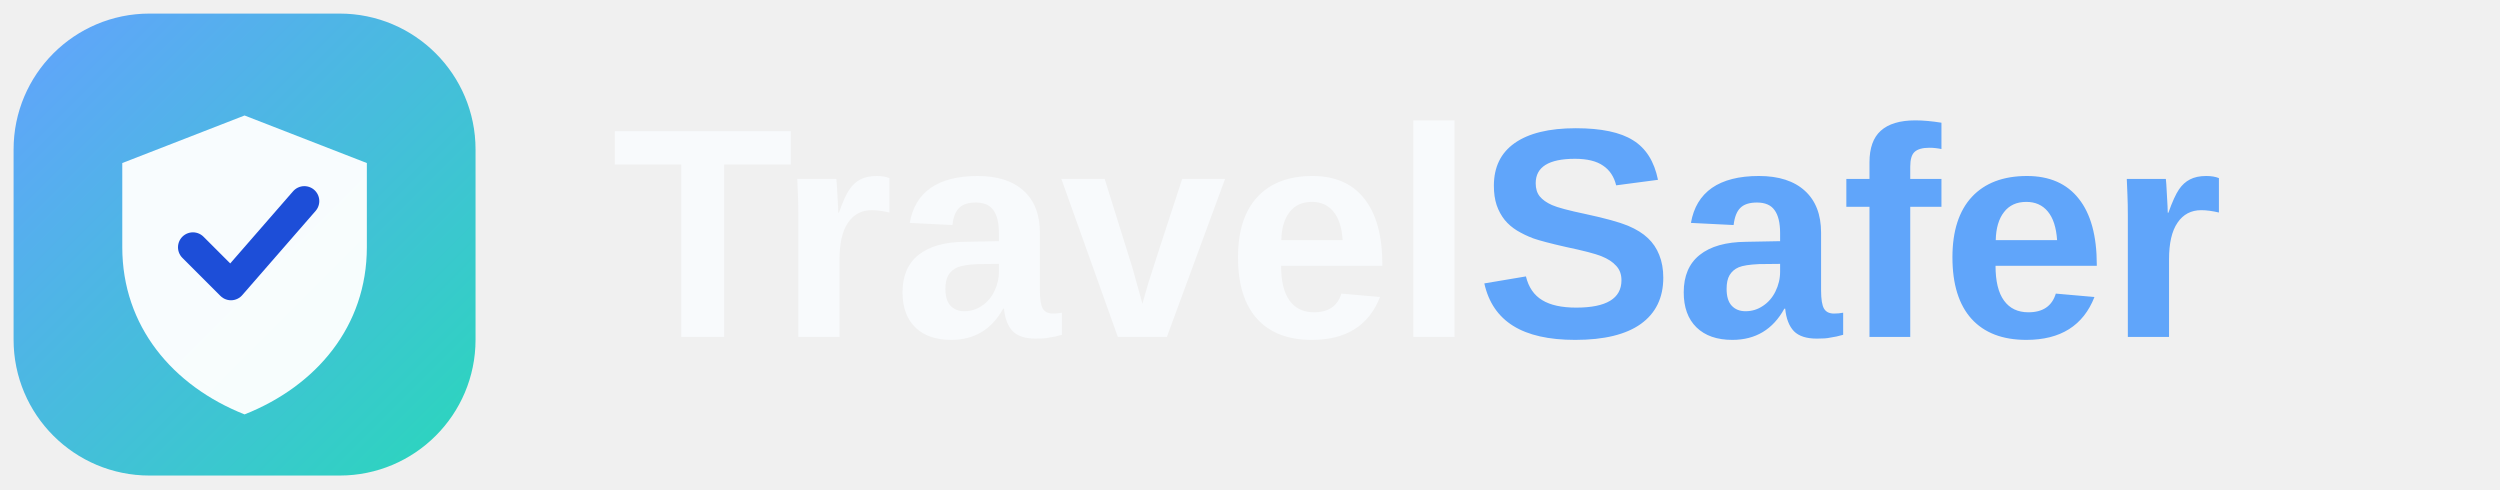
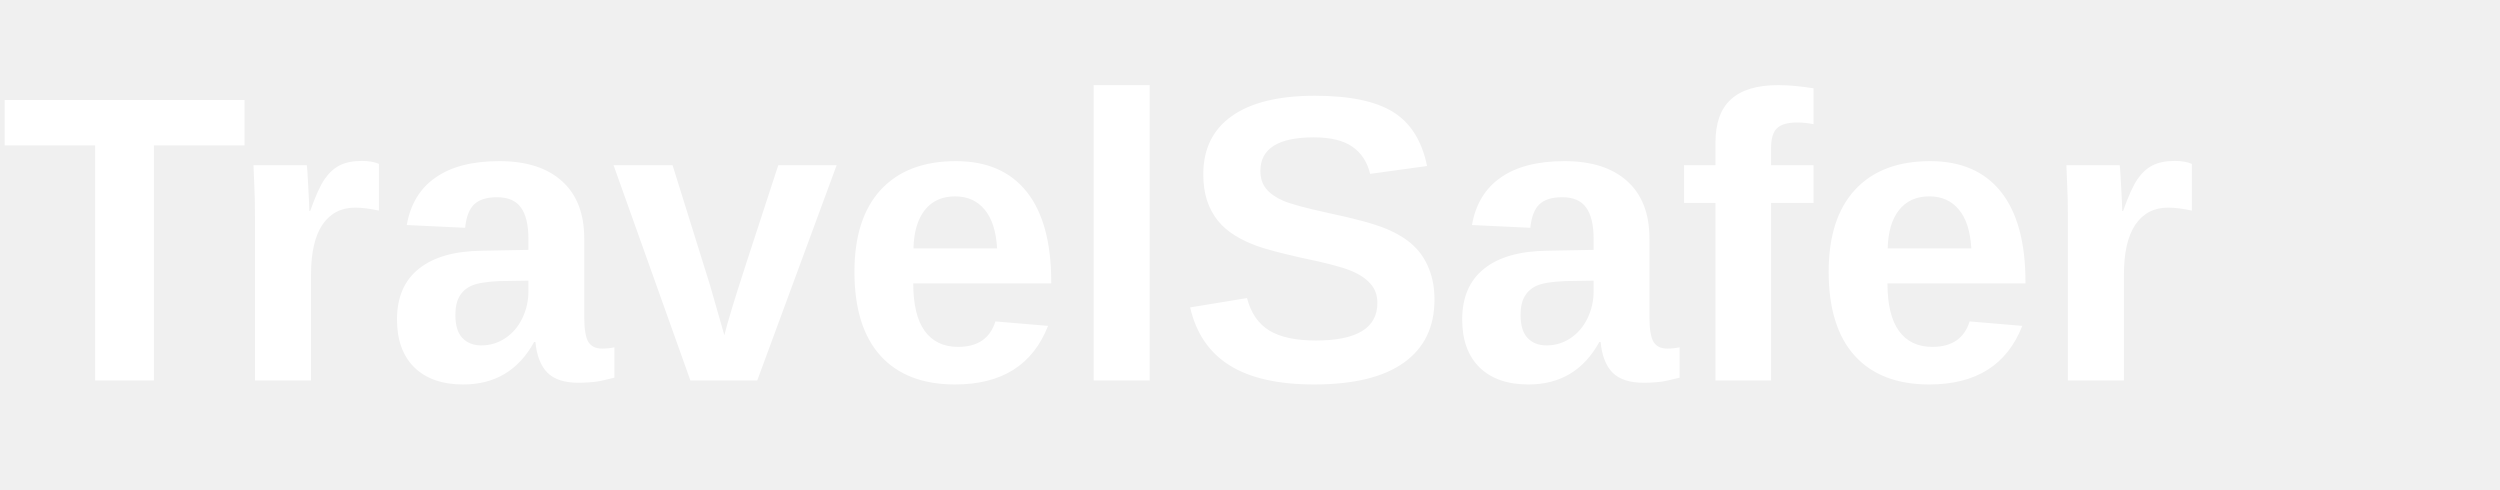
<svg xmlns="http://www.w3.org/2000/svg" width="184" height="36" viewBox="0 0 184 36" role="img" aria-label="TravelSafer">
  <defs>
-     <linearGradient id="mark" x1="2" y1="4" x2="32" y2="34" gradientUnits="userSpaceOnUse">
-       <stop stop-color="#60A5FA" />
-       <stop offset="1" stop-color="#2DD4BF" />
-     </linearGradient>
+     <style>
+       @font-face {
+         font-family: "NanumSquareAC";
+         src: url("/fonts/NanumSquare_acEB.ttf") format("truetype");
+         font-weight: 800;
+       }
+ 
+       .wordmark {
+         font-family: "NanumSquareAC", "Avenir Next", "Segoe UI", Arial, sans-serif;
+         font-weight: 800;
+         letter-spacing: 0;
+       }
+     </style>
  </defs>
-   <rect x="1" y="1" width="34" height="34" rx="10" fill="url(#mark)" />
-   <path d="M18 8.5 27 12v6.2c0 5.8-3.7 10.2-9 12.3-5.3-2.1-9-6.5-9-12.3V12l9-3.5Z" fill="#FFFFFF" opacity=".96" />
-   <path d="M14.2 18.2 17 21l5.4-6.2" fill="none" stroke="#1D4ED8" stroke-width="2.2" stroke-linecap="round" stroke-linejoin="round" />
-   <text x="45" y="24.8" fill="#F8FAFC" font-family="NanumSquareAC, Avenir Next, Segoe UI, Arial, sans-serif" font-size="22" font-weight="800" letter-spacing="0">
-     Travel<tspan fill="#60A5FA">Safer</tspan>
-   </text>
+   <text class="wordmark" x="0" y="28" fill="#FFFFFF" font-size="30">TravelSafer</text>
</svg>
